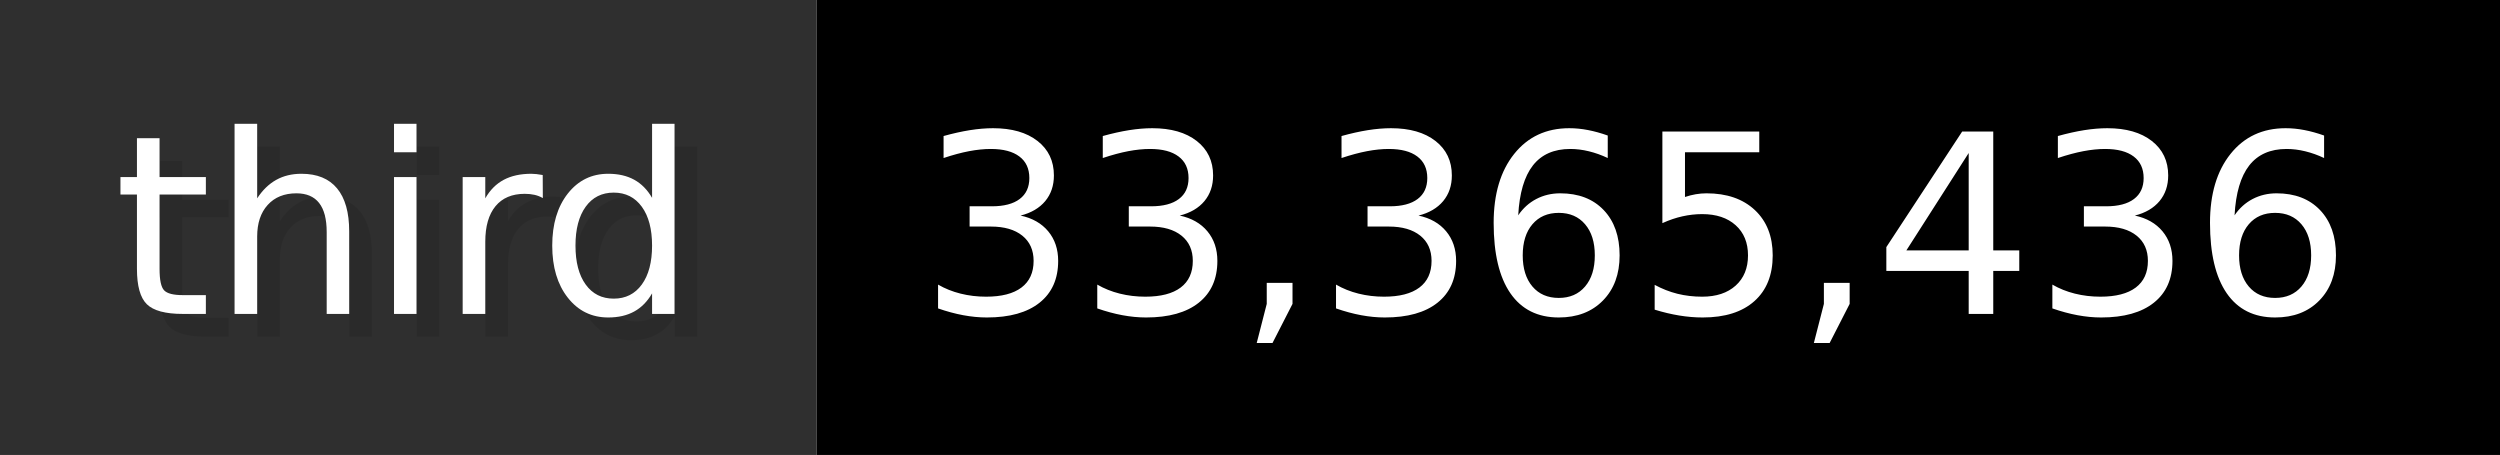
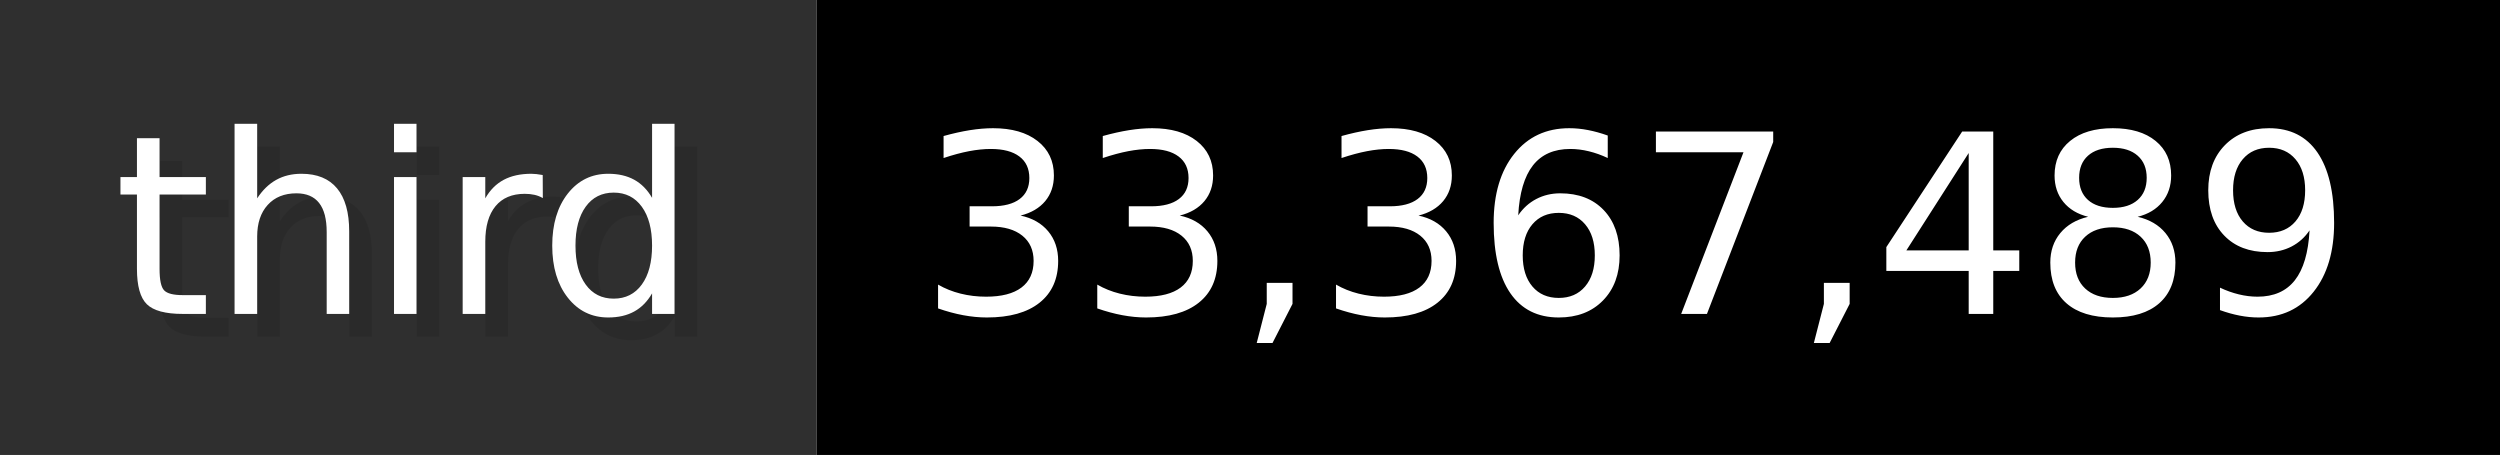
- <svg xmlns="http://www.w3.org/2000/svg" width="109.9" height="20" viewBox="0 0 1099 200" role="img" aria-label="third: 33,365,436">
+ <svg xmlns="http://www.w3.org/2000/svg" width="109.9" height="20" viewBox="0 0 1099 200" role="img" aria-label="third: 33,367,489">
  <g>
    <rect fill="#2F2F2F" width="359" height="200" />
    <rect fill="#" x="359" width="740" height="200" />
  </g>
  <g aria-hidden="true" fill="#fff" text-anchor="start" font-family="Verdana,DejaVu Sans,sans-serif" font-size="110">
    <text x="60" y="148" textLength="259" fill="#000" opacity="0.1">third</text>
    <text x="50" y="138" textLength="259">third</text>
-     <text x="414" y="148" textLength="640" fill="#000" opacity="0.1">33,365,436</text>
-     <text x="404" y="138" textLength="640">33,365,436</text>
+     <text x="414" y="148" textLength="640" fill="#000" opacity="0.1">33,367,489</text>
+     <text x="404" y="138" textLength="640">33,367,489</text>
  </g>
</svg>
